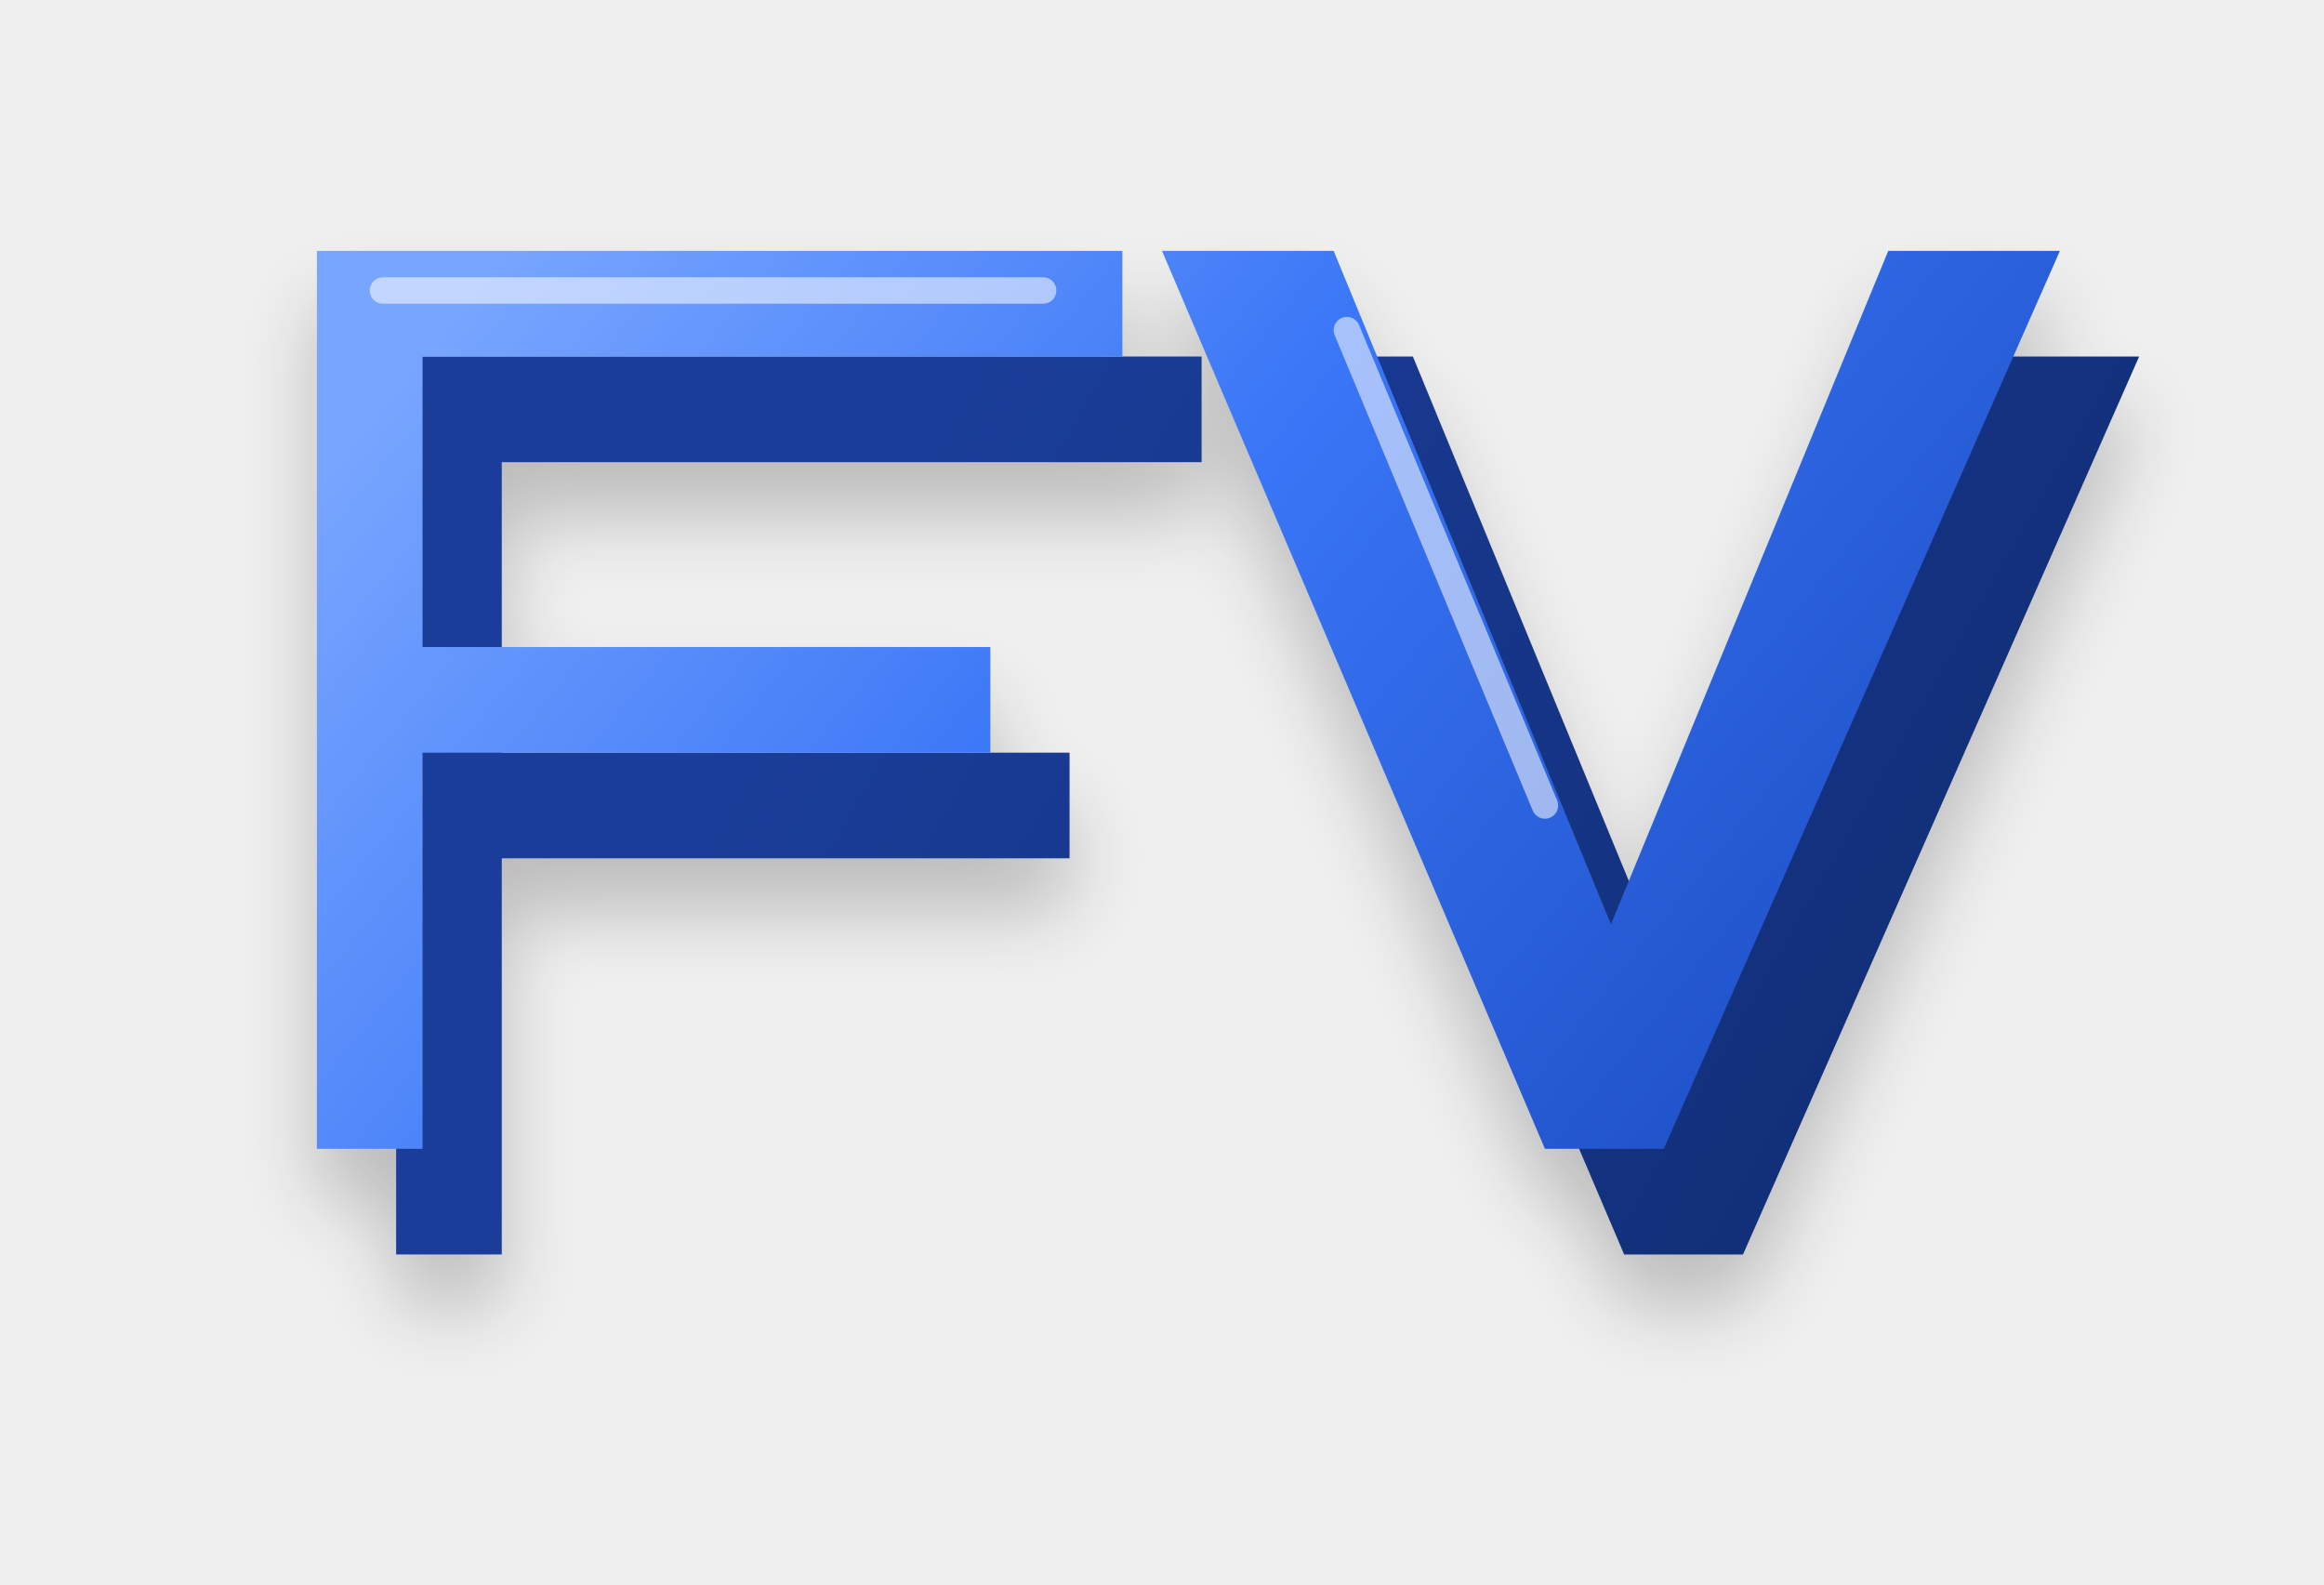
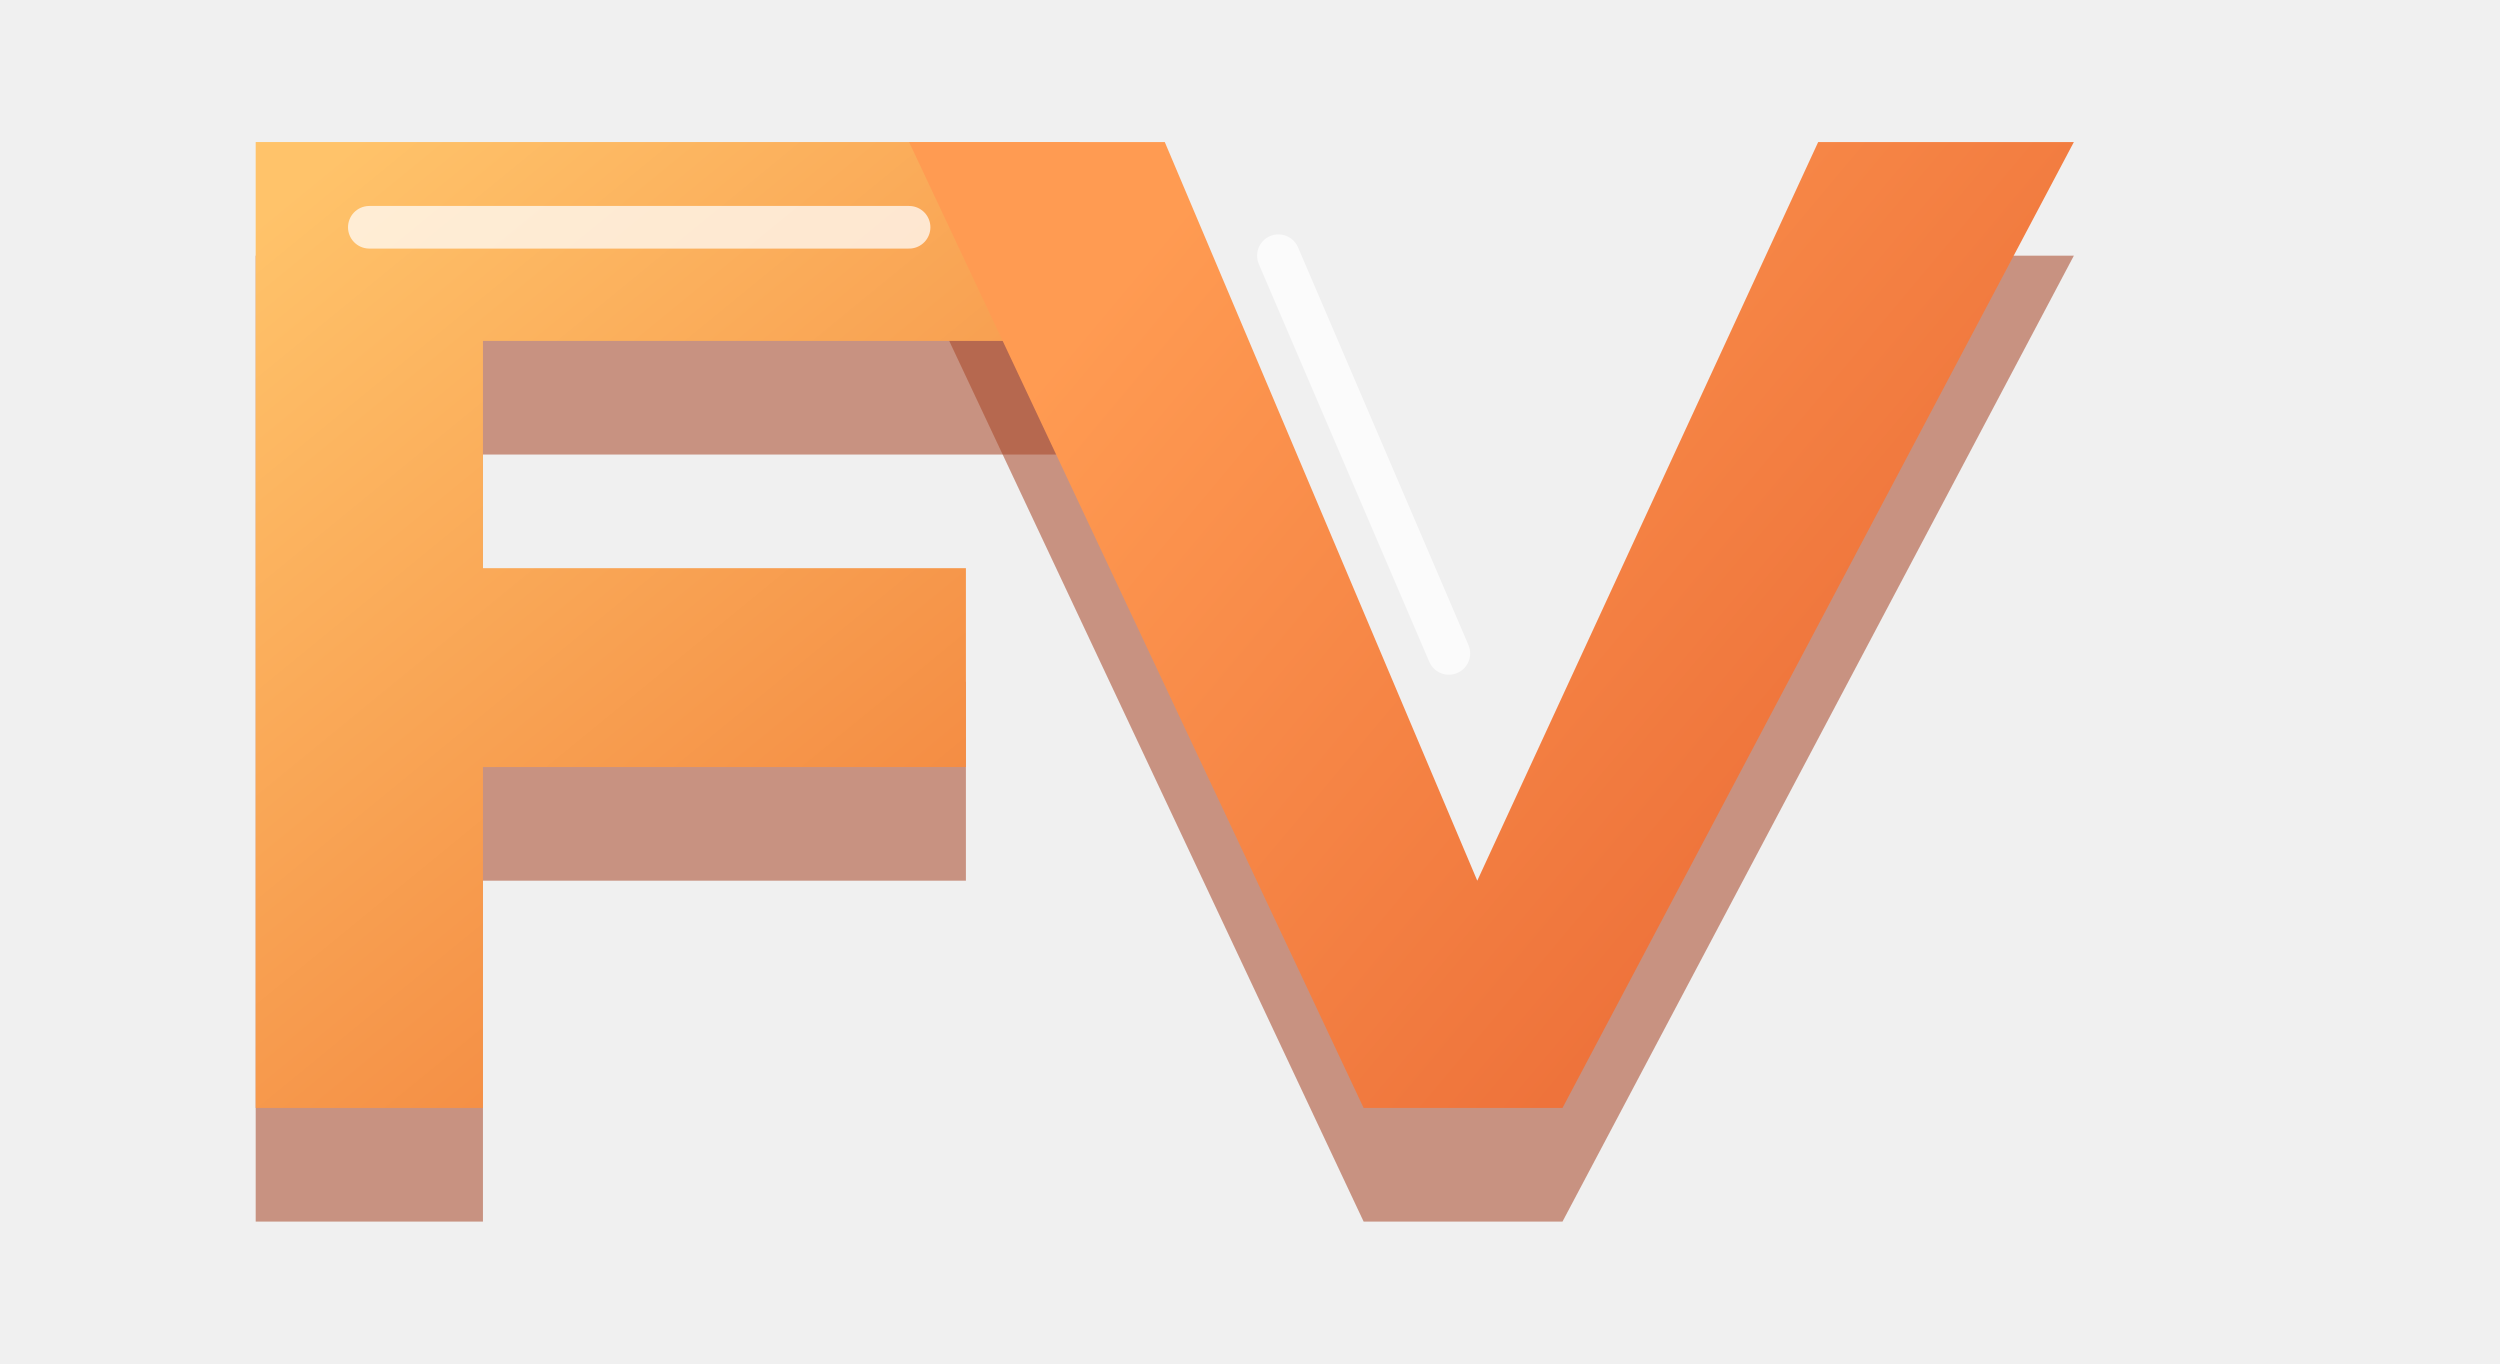
- <svg xmlns="http://www.w3.org/2000/svg" viewBox="0 0 176 120" fill="none">
+ <svg xmlns="http://www.w3.org/2000/svg" viewBox="0 0 88 48" fill="none">
  <defs>
-     <linearGradient id="front" x1="36" y1="22" x2="125" y2="94" gradientUnits="userSpaceOnUse">
-       <stop stop-color="#77A5FF" />
-       <stop offset=".48" stop-color="#3975F6" />
-       <stop offset="1" stop-color="#2052C9" />
+     <linearGradient id="f" x1="10" y1="7" x2="37" y2="40" gradientUnits="userSpaceOnUse">
+       <stop stop-color="#FFC36A" />
+       <stop offset="1" stop-color="#F07835" />
    </linearGradient>
-     <linearGradient id="side" x1="48" y1="54" x2="142" y2="108" gradientUnits="userSpaceOnUse">
-       <stop stop-color="#1A3D99" />
-       <stop offset="1" stop-color="#102B70" />
+     <linearGradient id="v" x1="41" y1="8" x2="78" y2="39" gradientUnits="userSpaceOnUse">
+       <stop stop-color="#FF9B52" />
+       <stop offset="1" stop-color="#E45B2D" />
    </linearGradient>
-     <filter id="shadow" x="8" y="4" width="164" height="112" color-interpolation-filters="sRGB" filterUnits="userSpaceOnUse">
-       <feGaussianBlur in="SourceAlpha" stdDeviation="3" />
-       <feOffset dy="4" />
-       <feComponentTransfer>
-         <feFuncA type="linear" slope=".22" />
-       </feComponentTransfer>
-       <feMerge>
-         <feMergeNode />
-         <feMergeNode in="SourceGraphic" />
-       </feMerge>
-     </filter>
  </defs>
-   <g filter="url(#shadow)">
-     <g transform="translate(6 8)" fill="url(#side)">
-       <path d="M24 19h61v8H32v22h43v8H32v30h-8V19Z" />
-       <path d="M88 19h13l21 51 21-51h13l-30 68h-9L88 19Z" />
-     </g>
-     <path d="M24 19h61v8H32v22h43v8H32v30h-8V19Z" fill="url(#front)" />
-     <path d="M88 19h13l21 51 21-51h13l-30 68h-9L88 19Z" fill="url(#front)" />
-     <path d="M29 22h50m23 3 15 36" stroke="#FFF" stroke-opacity=".55" stroke-width="2" stroke-linecap="round" />
-   </g>
+   <path d="M9 7h29v7H17v8h17v7H17v12H9V7Z" fill="#A84626" opacity=".55" transform="translate(0 2)" />
+   <path d="m41 7 11 26L64 7h9L55 41h-7L32 7h9Z" fill="#A84626" opacity=".55" transform="translate(0 2)" />
+   <path d="M9 5h29v7H17v8h17v7H17v12H9V5Z" fill="url(#f)" />
+   <path d="m41 5 11 26L64 5h9L55 39h-7L32 5h9Z" fill="url(#v)" />
+   <path d="M13 8h19M45 9l6 14" stroke="#FFF" stroke-opacity=".72" stroke-width="1.5" stroke-linecap="round" />
</svg>
